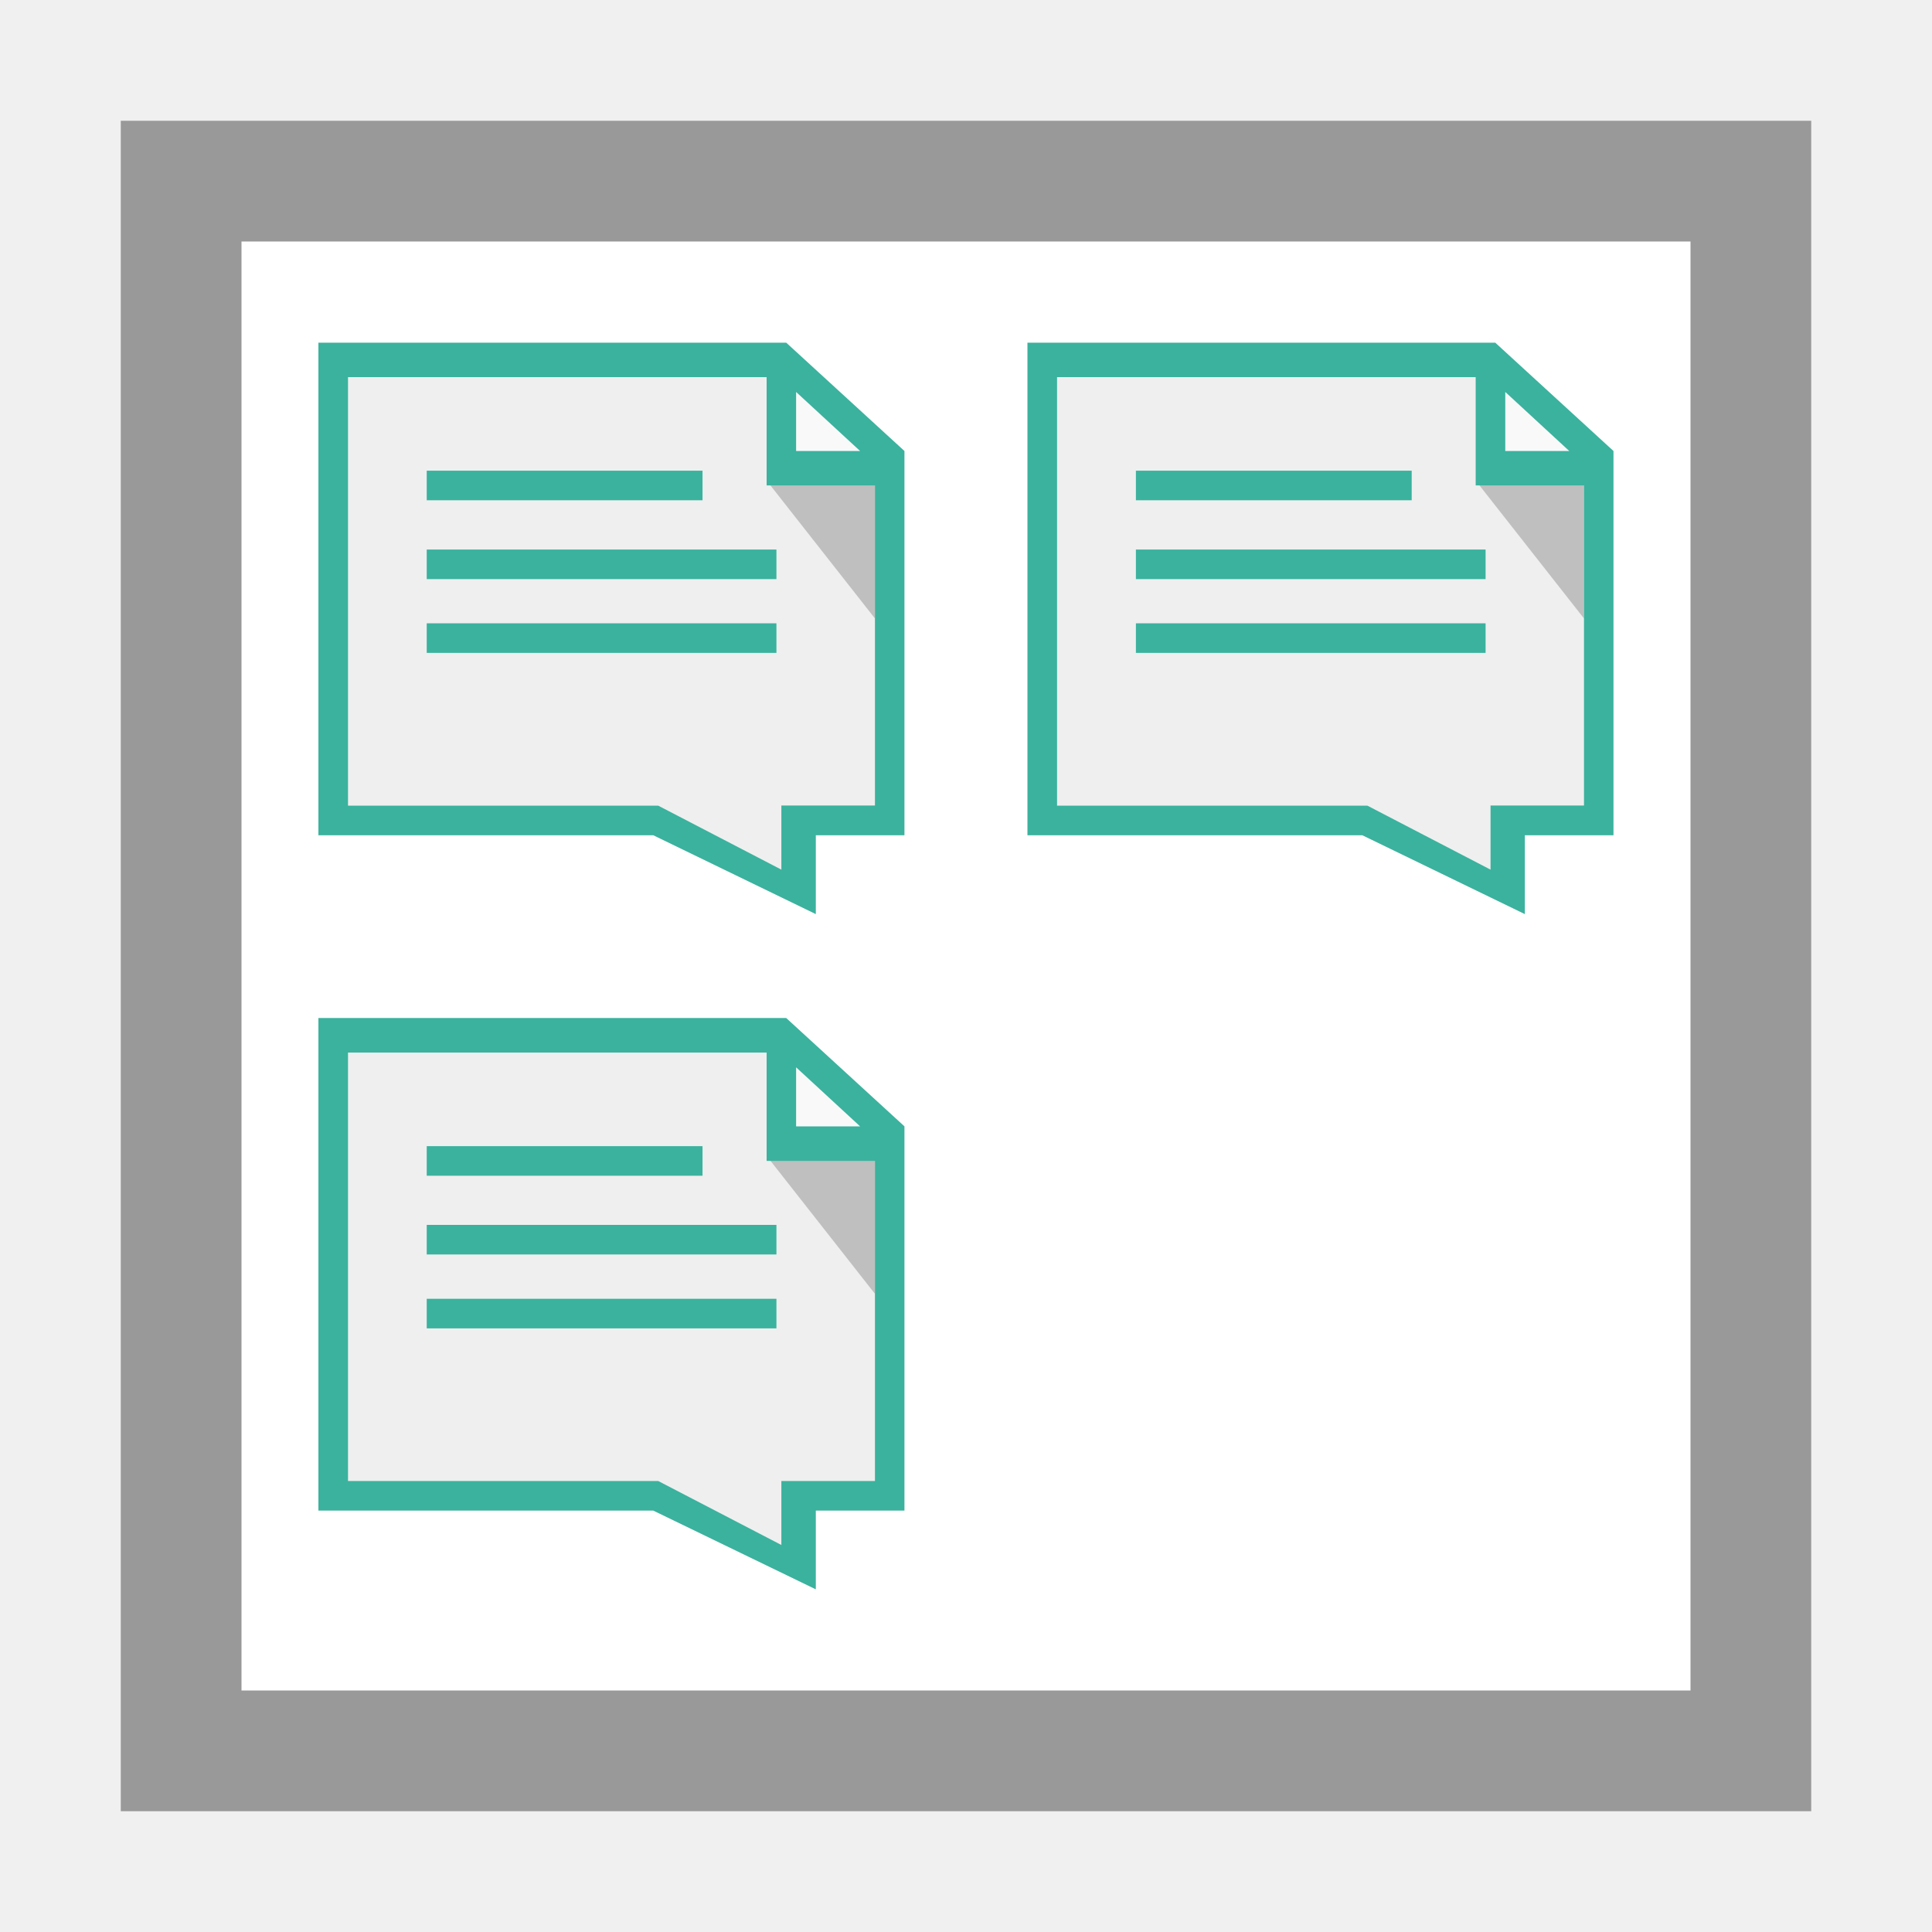
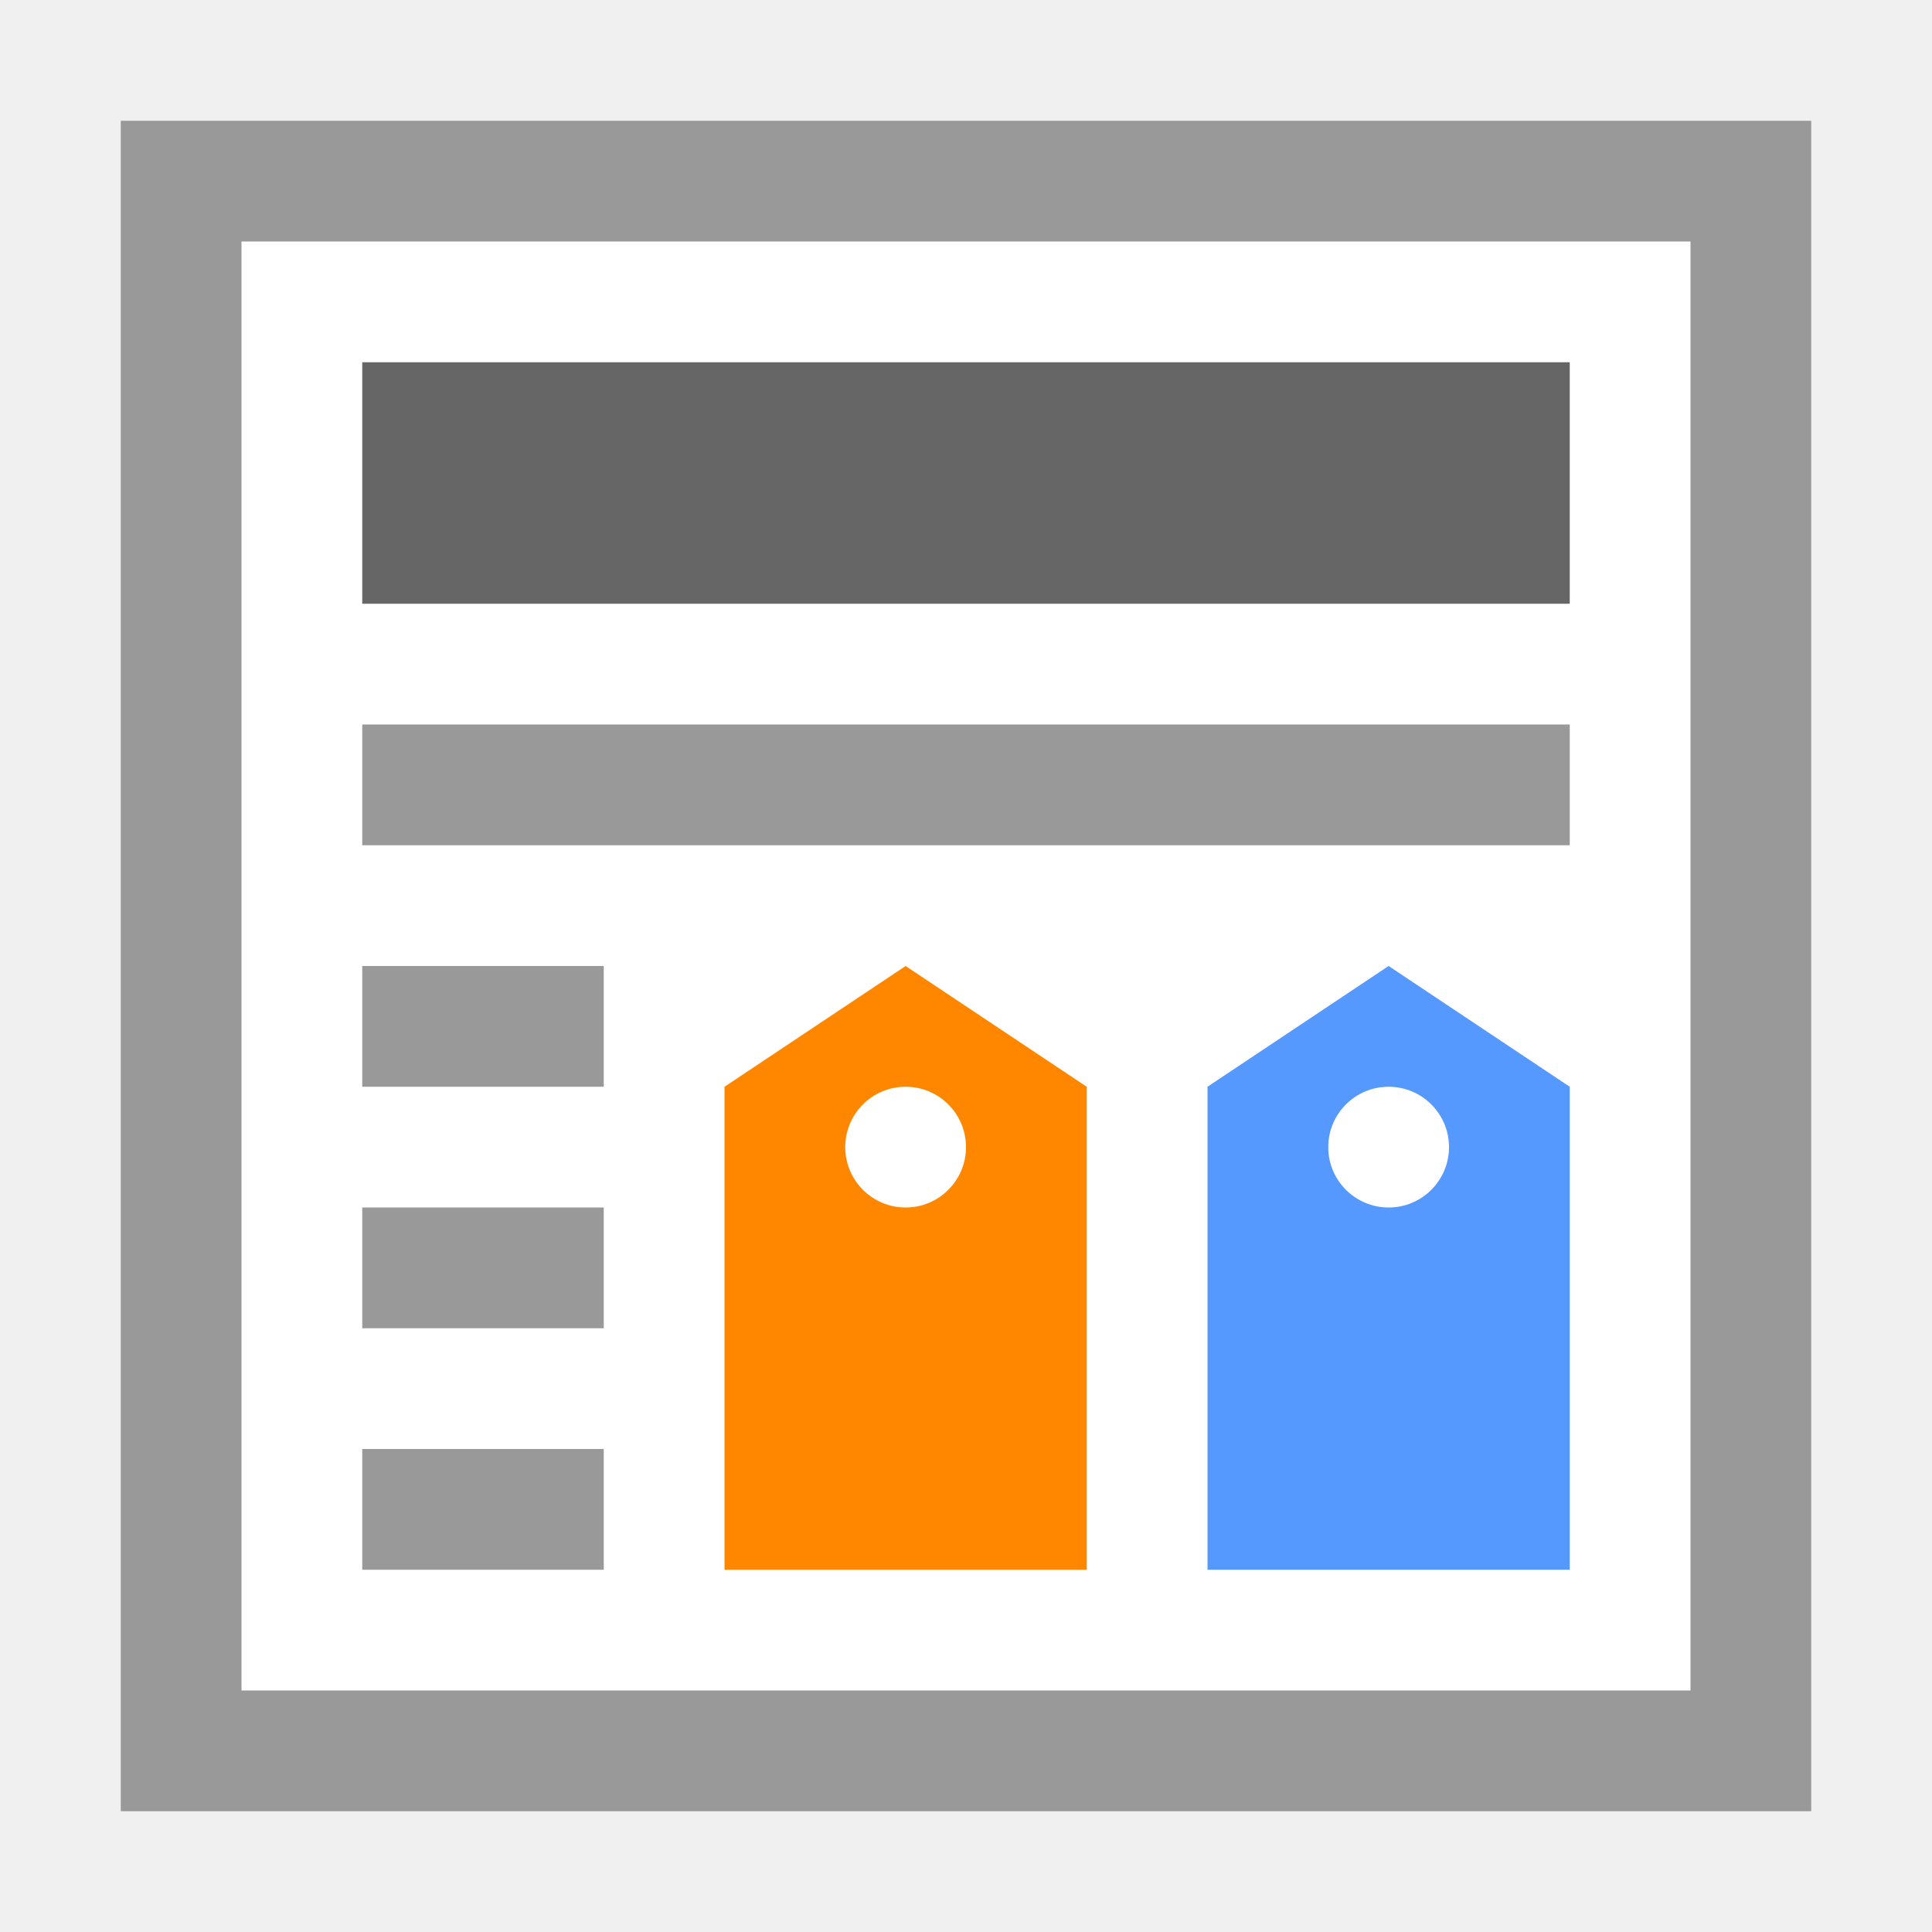
<svg xmlns="http://www.w3.org/2000/svg" viewBox="0 0 16 16">
-   <style>.st0{fill:#FFFFFF;} .st1{fill:#999999;} .st2{fill:#EFEFEF;} .st3{opacity:0.65;fill:#FFFFFF;enable-background:new ;} .st4{opacity:0.2;enable-background:new ;} .st5{fill:#3AB29E;}</style>
-   <path class="st0" d="M1 1h14v14H1V1z" />
-   <path class="st1" d="M1 1v14h14V1H1zm1 1h12v12H2V2z" />
-   <path class="st0" d="M11 12H8l.75-1 .75-1 .75 1 .75 1z" />
-   <ellipse class="st0" cx="11.5" cy="9.5" rx=".5" ry=".5" />
-   <path class="st2" d="M8.509 2.838v4.079h2.773l1.346.653v-.653h.734V3.735l-.979-.897H8.509z" />
-   <path class="st3" d="M12.262 3.98V2.878l1.101 1.101H12.262z" />
-   <path class="st4" d="M13.118 3.98v1.142l-.897-1.142h.897z" />
-   <path class="st5" d="M12.344 6.672v.53l-1.02-.53H8.754V3.123h3.467v.897h.897v2.651h-.775zm.122-3.426l.53.489h-.53v-.489zm-.082-.408H8.509v4.079h2.773l1.346.653v-.653h.734V3.735l-.979-.897z" />
-   <path class="st5" d="M9.407 3.898h2.284v.245H9.407zM9.407 4.551h2.896v.245h-2.896zM9.407 5.162h2.896v.245h-2.896z" />
-   <g>
-     <path class="st2" d="M2.637 2.838v4.079h2.774l1.346.653v-.653h.734V3.735l-.979-.897H2.637z" />
-     <path class="st3" d="M6.389 3.98V2.878l1.101 1.101H6.389z" />
-     <path class="st4" d="M7.246 3.98v1.142l-.897-1.142h.897z" />
-     <path class="st5" d="M6.471 6.672v.53l-1.02-.53H2.882V3.123h3.467v.897h.897v2.651h-.775zm.122-3.426l.53.489h-.53v-.489zm-.082-.408H2.637v4.079h2.773l1.346.653v-.653h.734V3.735l-.979-.897z" />
-     <path class="st5" d="M3.534 3.898h2.284v.245h-2.284zM3.534 4.551h2.896v.245H3.534zM3.534 5.162h2.896v.245H3.534z" />
-   </g>
-   <g>
-     <path class="st2" d="M2.637 8.431V12.51h2.774l1.346.652v-.652h.734V9.328l-.979-.897H2.637z" />
-     <path class="st3" d="M6.389 9.573V8.472L7.49 9.573H6.389z" />
-     <path class="st4" d="M7.246 9.573v1.142l-.897-1.142h.897z" />
-     <path class="st5" d="M6.471 12.265v.53l-1.02-.53H2.882V8.717h3.467v.897h.897v2.651h-.775zm.122-3.426l.53.489h-.53V8.839zm-.082-.408H2.637V12.51h2.773l1.346.652v-.652h.734V9.328l-.979-.897z" />
-     <path class="st5" d="M3.534 9.492h2.284v.245h-2.284zM3.534 10.144h2.896v.245H3.534zM3.534 10.756h2.896v.245H3.534z" />
-   </g>
+   <path fill="#FFF" d="M1 1h14v14H1V1z" />
+   <path fill="#999" d="M1 1v14h14V1H1zm1 1h12v12H2V2z" />
+   <path fill="#999" d="M3 6h10v1H3zM3 8h2v1H3zM3 10h2v1H3zM3 12h2v1H3z" />
+   <path fill="#666" d="M3 3h10v2H3z" />
+   <path fill="#FF8700" d="M7.5 8L6 9v4h3V9z" />
+   <circle fill="#FFF" cx="7.5" cy="9.5" r=".5" />
+   <path fill="#59F" d="M11.5 8L10 9v4h3V9z" />
+   <circle fill="#FFF" cx="11.5" cy="9.5" r=".5" />
</svg>
